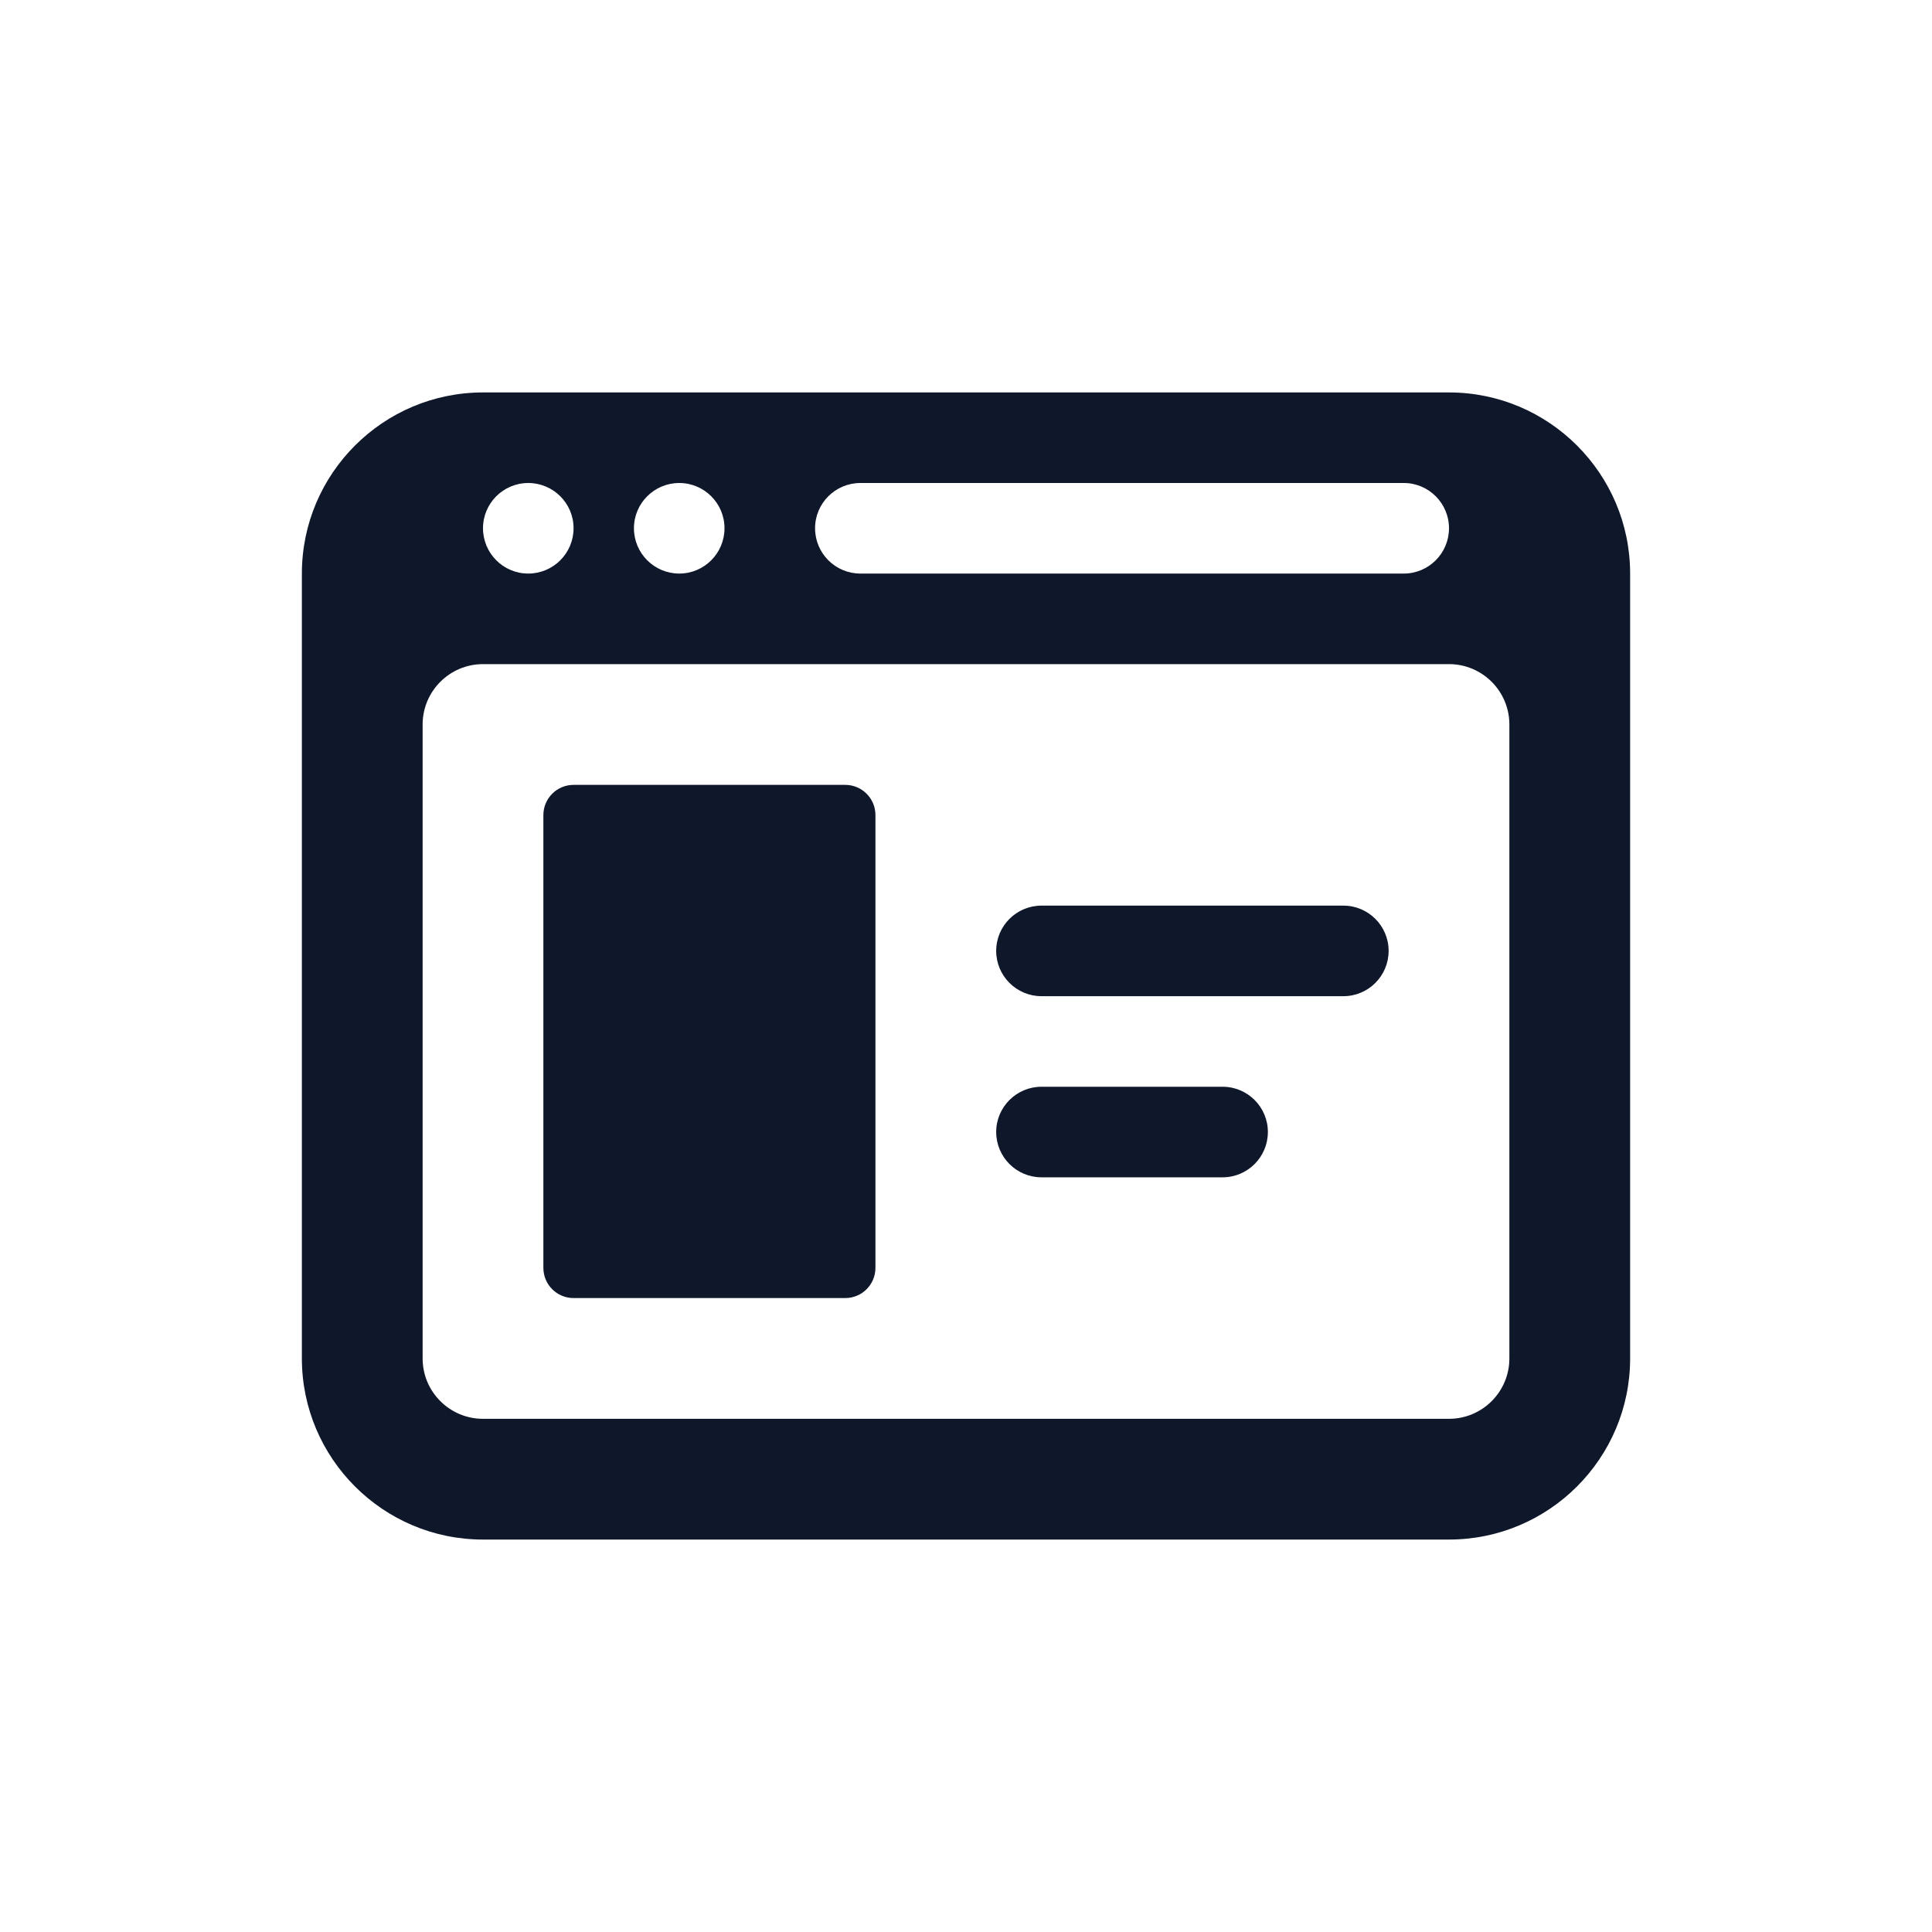
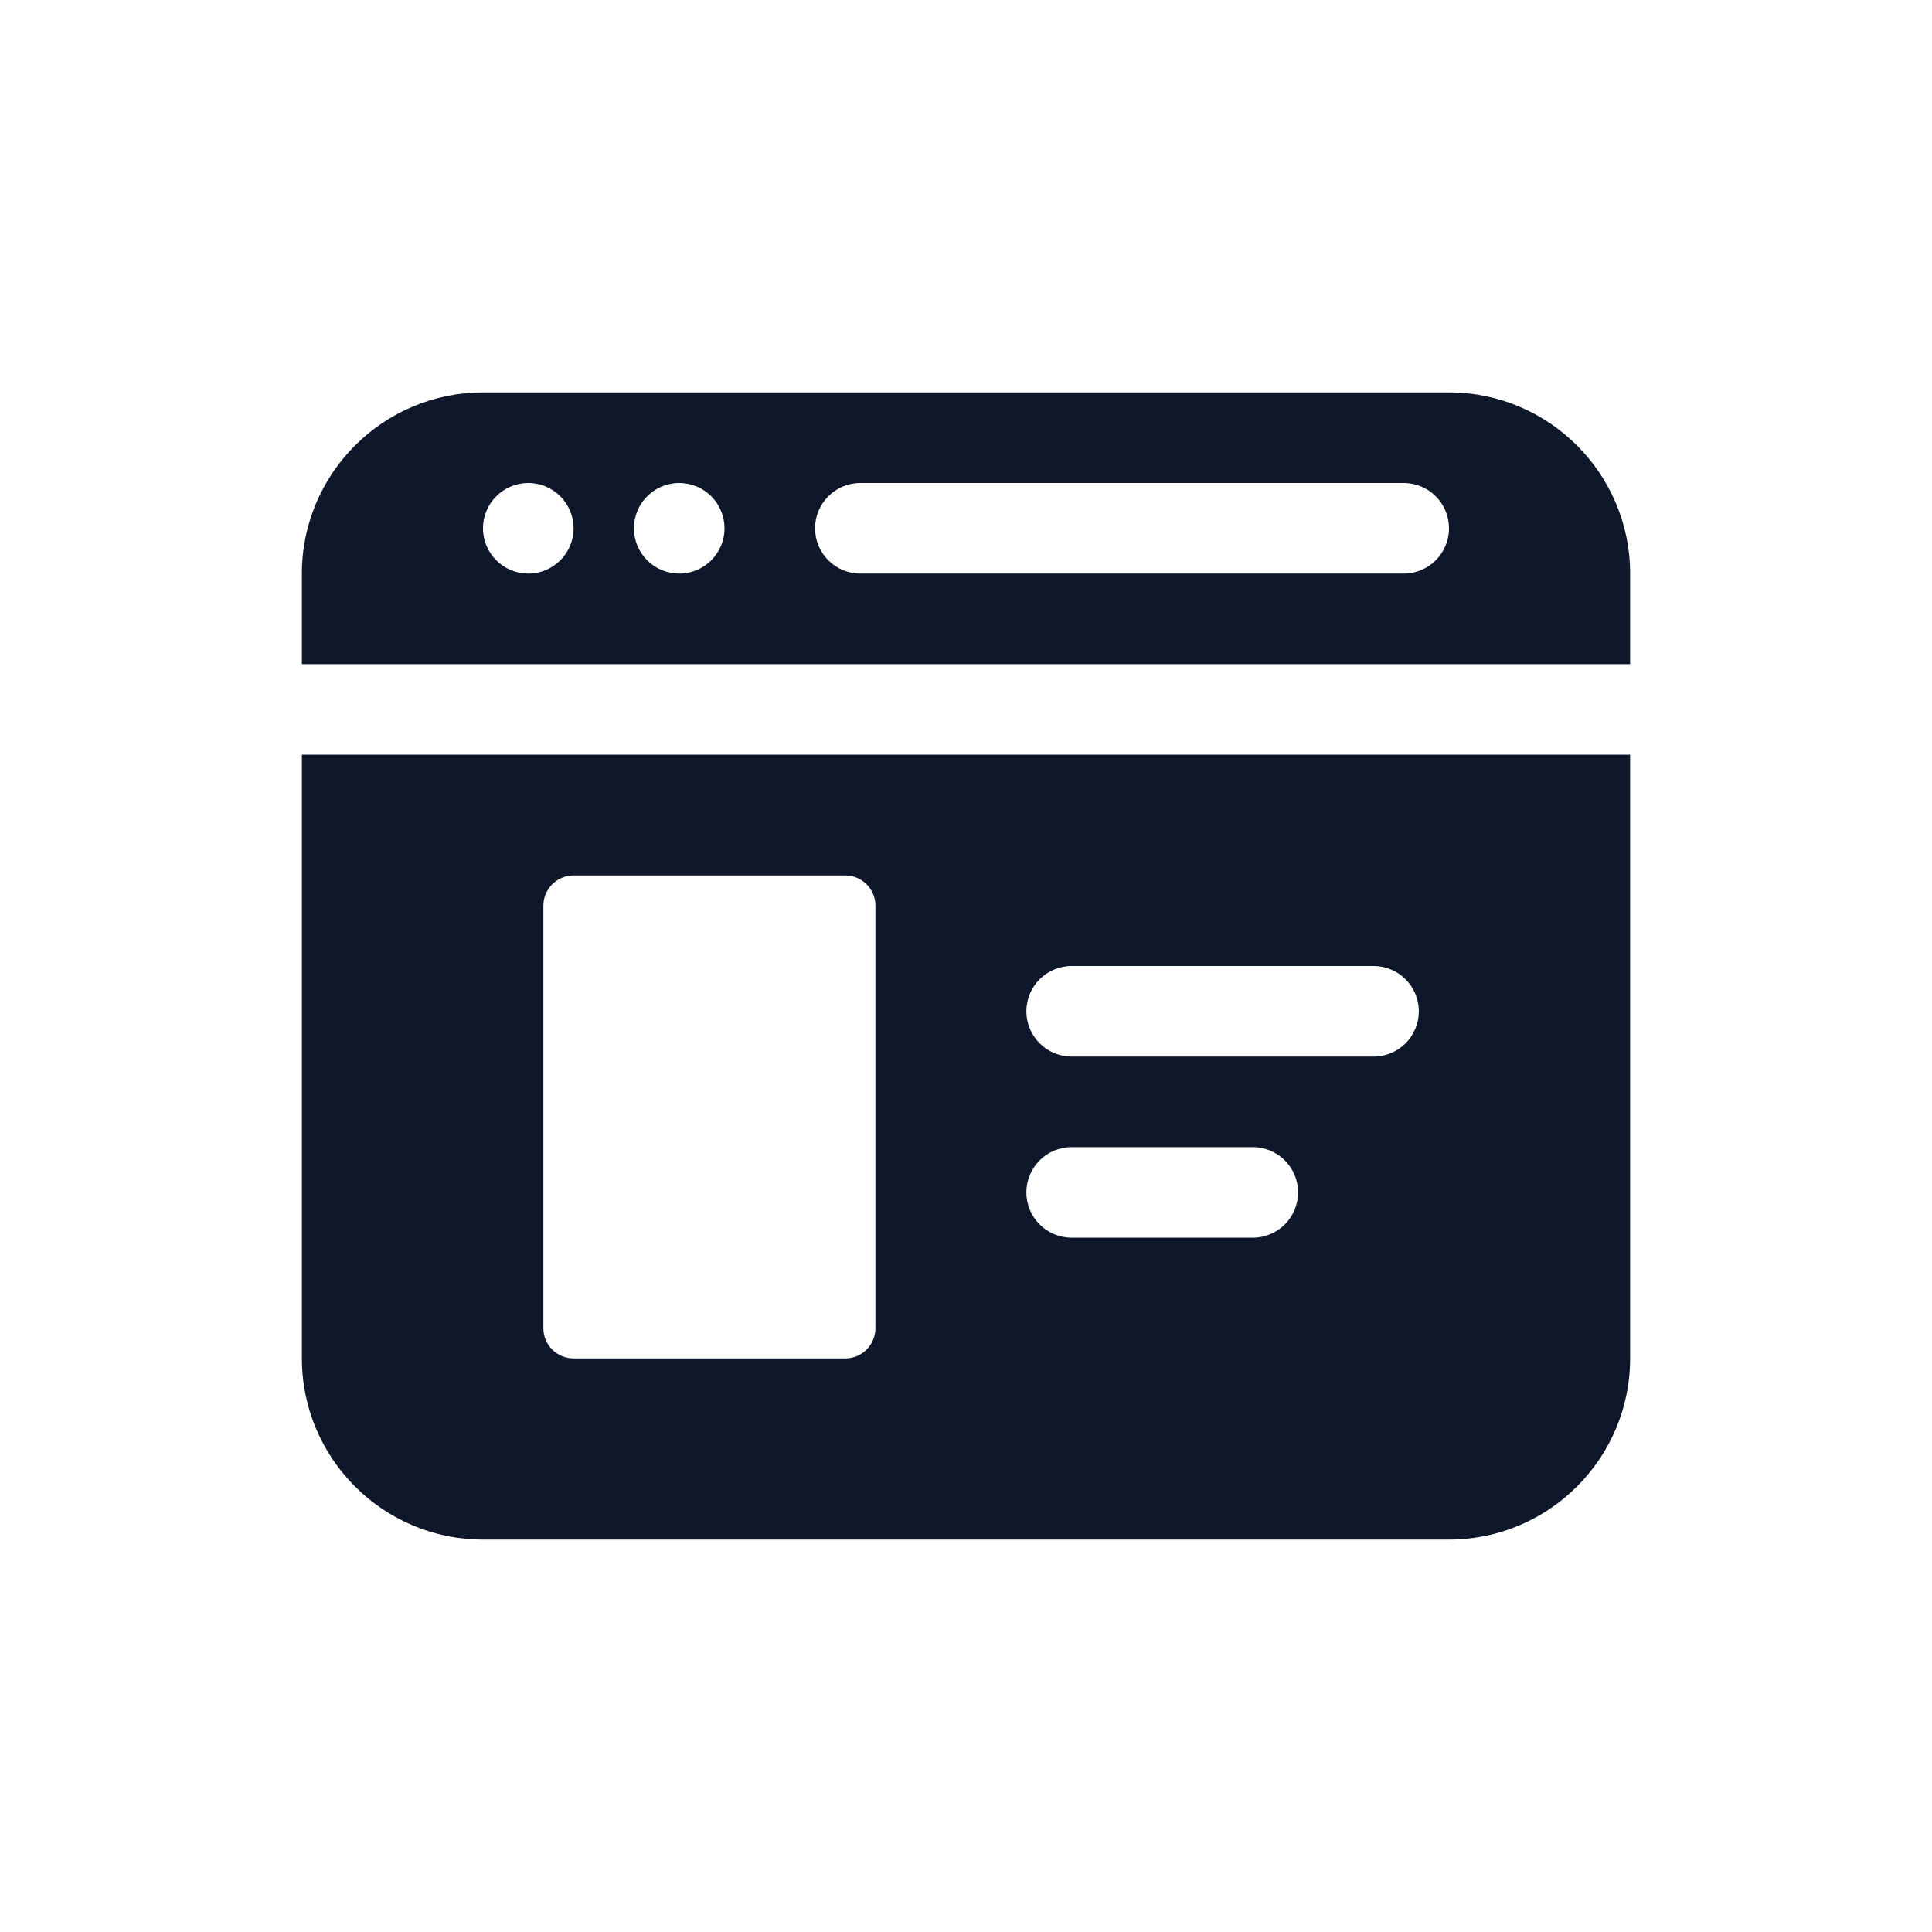
- <svg xmlns="http://www.w3.org/2000/svg" width="24" height="24" viewBox="0 0 24 24" fill="none">
-   <path d="M6 4.875C4.759 4.875 3.75 5.884 3.75 7.125V16.875C3.75 18.116 4.759 19.125 6 19.125H18C19.241 19.125 20.25 18.116 20.25 16.875V7.125C20.25 5.884 19.241 4.875 18 4.875H6ZM6.562 6C6.873 6 7.125 6.252 7.125 6.562C7.125 6.873 6.873 7.125 6.562 7.125C6.252 7.125 6 6.873 6 6.562C6 6.252 6.252 6 6.562 6ZM8.438 6C8.748 6 9 6.252 9 6.562C9 6.873 8.748 7.125 8.438 7.125C8.127 7.125 7.875 6.873 7.875 6.562C7.875 6.252 8.127 6 8.438 6ZM10.688 6H17.438C17.748 6 18 6.252 18 6.562C18 6.873 17.748 7.125 17.438 7.125H10.688C10.377 7.125 10.125 6.873 10.125 6.562C10.125 6.252 10.377 6 10.688 6ZM6 8.25H18C18.414 8.25 18.75 8.586 18.75 9V9.375V16.875C18.75 17.289 18.414 17.625 18 17.625H6C5.586 17.625 5.25 17.289 5.25 16.875V9.375V9C5.25 8.586 5.586 8.25 6 8.25ZM7.125 9.75C6.918 9.75 6.75 9.918 6.75 10.125V15.75C6.75 15.957 6.918 16.125 7.125 16.125H10.5C10.707 16.125 10.875 15.957 10.875 15.75V10.125C10.875 9.918 10.707 9.75 10.5 9.75H7.125ZM12.938 11.25C12.627 11.25 12.375 11.502 12.375 11.812C12.375 12.123 12.627 12.375 12.938 12.375H16.688C16.998 12.375 17.25 12.123 17.25 11.812C17.25 11.502 16.998 11.25 16.688 11.25H12.938ZM12.938 13.5C12.627 13.5 12.375 13.752 12.375 14.062C12.375 14.373 12.627 14.625 12.938 14.625H15.188C15.498 14.625 15.75 14.373 15.75 14.062C15.75 13.752 15.498 13.5 15.188 13.5H12.938Z" fill="#0F172A" />
+ <svg xmlns="http://www.w3.org/2000/svg" width="100" height="100" viewBox="0 0 100 100" fill="none">
+   <path d="M84.375 39.062V70.312C84.375 75.483 80.17 79.688 75 79.688H25C19.83 79.688 15.625 75.483 15.625 70.312V39.062H84.375ZM45.312 68.75V46.875C45.312 46.013 44.612 45.312 43.75 45.312H29.688C28.825 45.312 28.125 46.013 28.125 46.875V68.75C28.125 69.612 28.825 70.312 29.688 70.312H43.75C44.612 70.312 45.312 69.612 45.312 68.75ZM67.188 61.719C67.188 60.423 66.138 59.375 64.844 59.375H55.469C54.175 59.375 53.125 60.423 53.125 61.719C53.125 63.014 54.175 64.062 55.469 64.062H64.844C66.138 64.062 67.188 63.014 67.188 61.719ZM73.438 52.344C73.438 51.048 72.388 50 71.094 50H55.469C54.175 50 53.125 51.048 53.125 52.344C53.125 53.639 54.175 54.688 55.469 54.688H71.094C72.388 54.688 73.438 53.639 73.438 52.344ZM75 20.312C80.17 20.312 84.375 24.517 84.375 29.688V34.375H15.625V29.688C15.625 24.517 19.83 20.312 25 20.312H75ZM27.344 29.688C28.637 29.688 29.688 28.637 29.688 27.344C29.688 26.05 28.637 25 27.344 25C26.05 25 25 26.05 25 27.344C25 28.637 26.05 29.688 27.344 29.688ZM35.156 29.688C36.45 29.688 37.5 28.637 37.5 27.344C37.5 26.05 36.45 25 35.156 25C33.862 25 32.812 26.05 32.812 27.344C32.812 28.637 33.862 29.688 35.156 29.688ZM72.656 29.688C73.95 29.688 75 28.637 75 27.344C75 26.05 73.95 25 72.656 25H44.531C43.237 25 42.188 26.05 42.188 27.344C42.188 28.637 43.237 29.688 44.531 29.688H72.656Z" fill="#0F172A" />
</svg>
